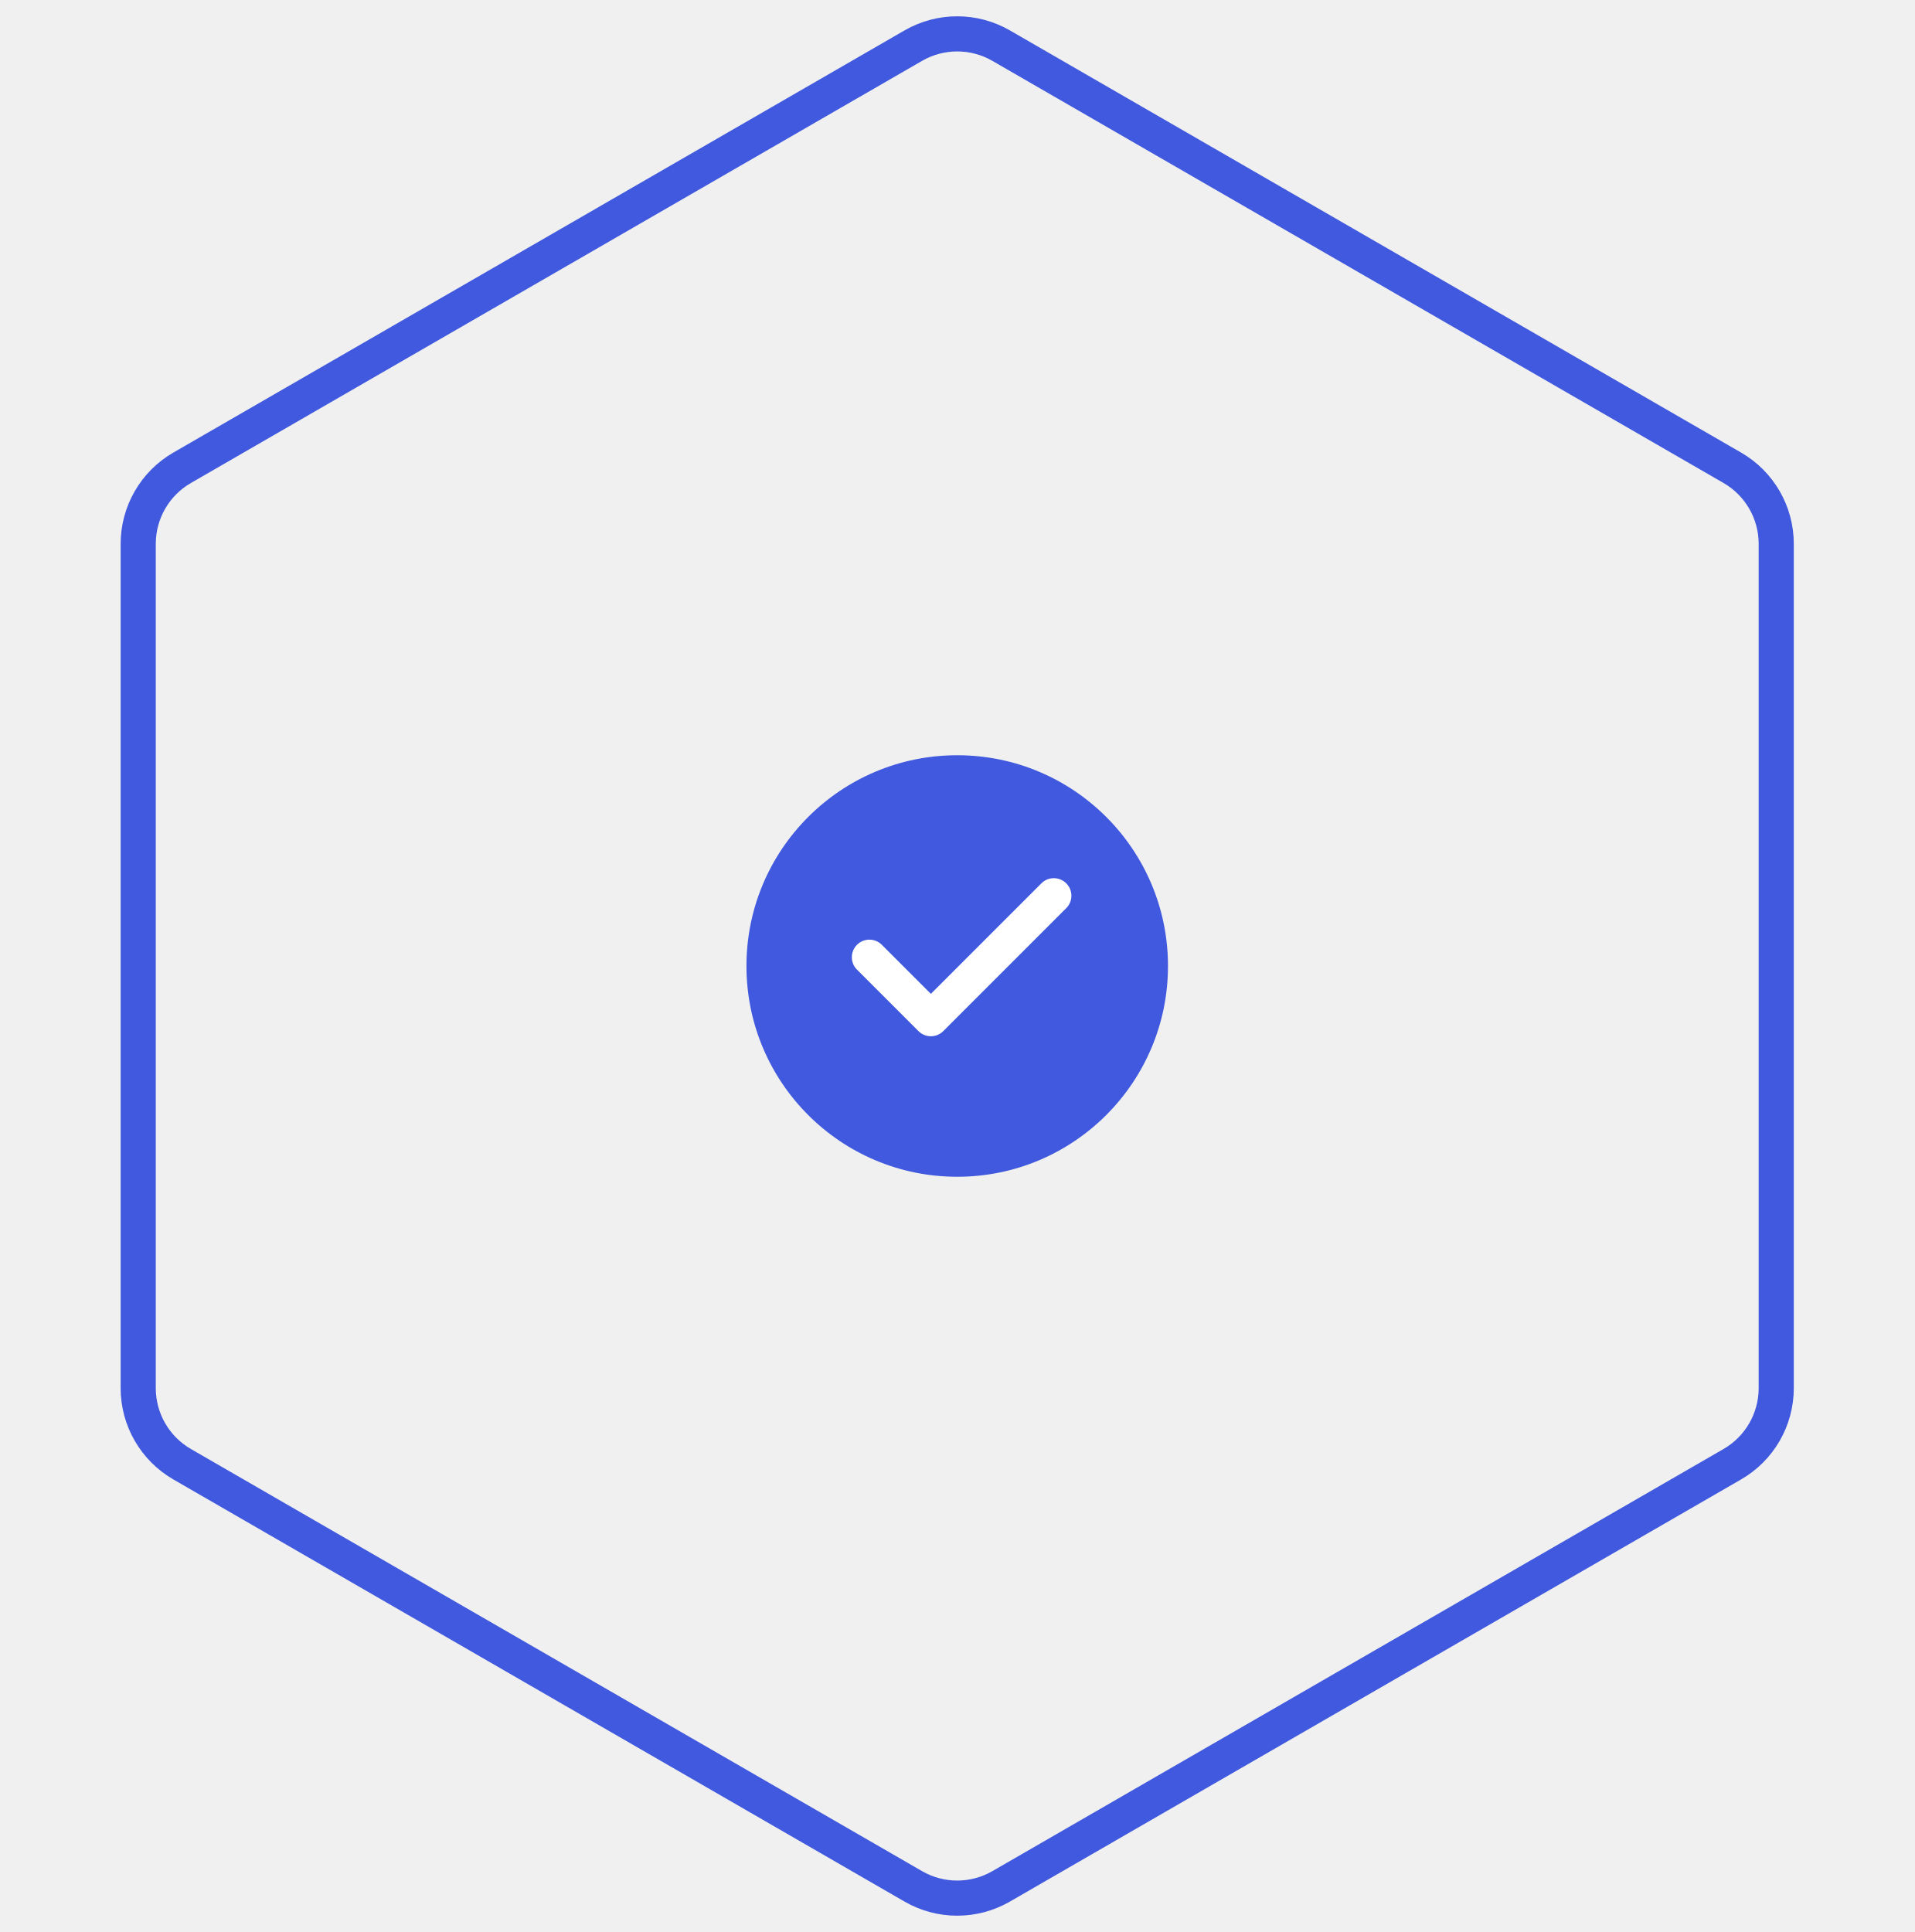
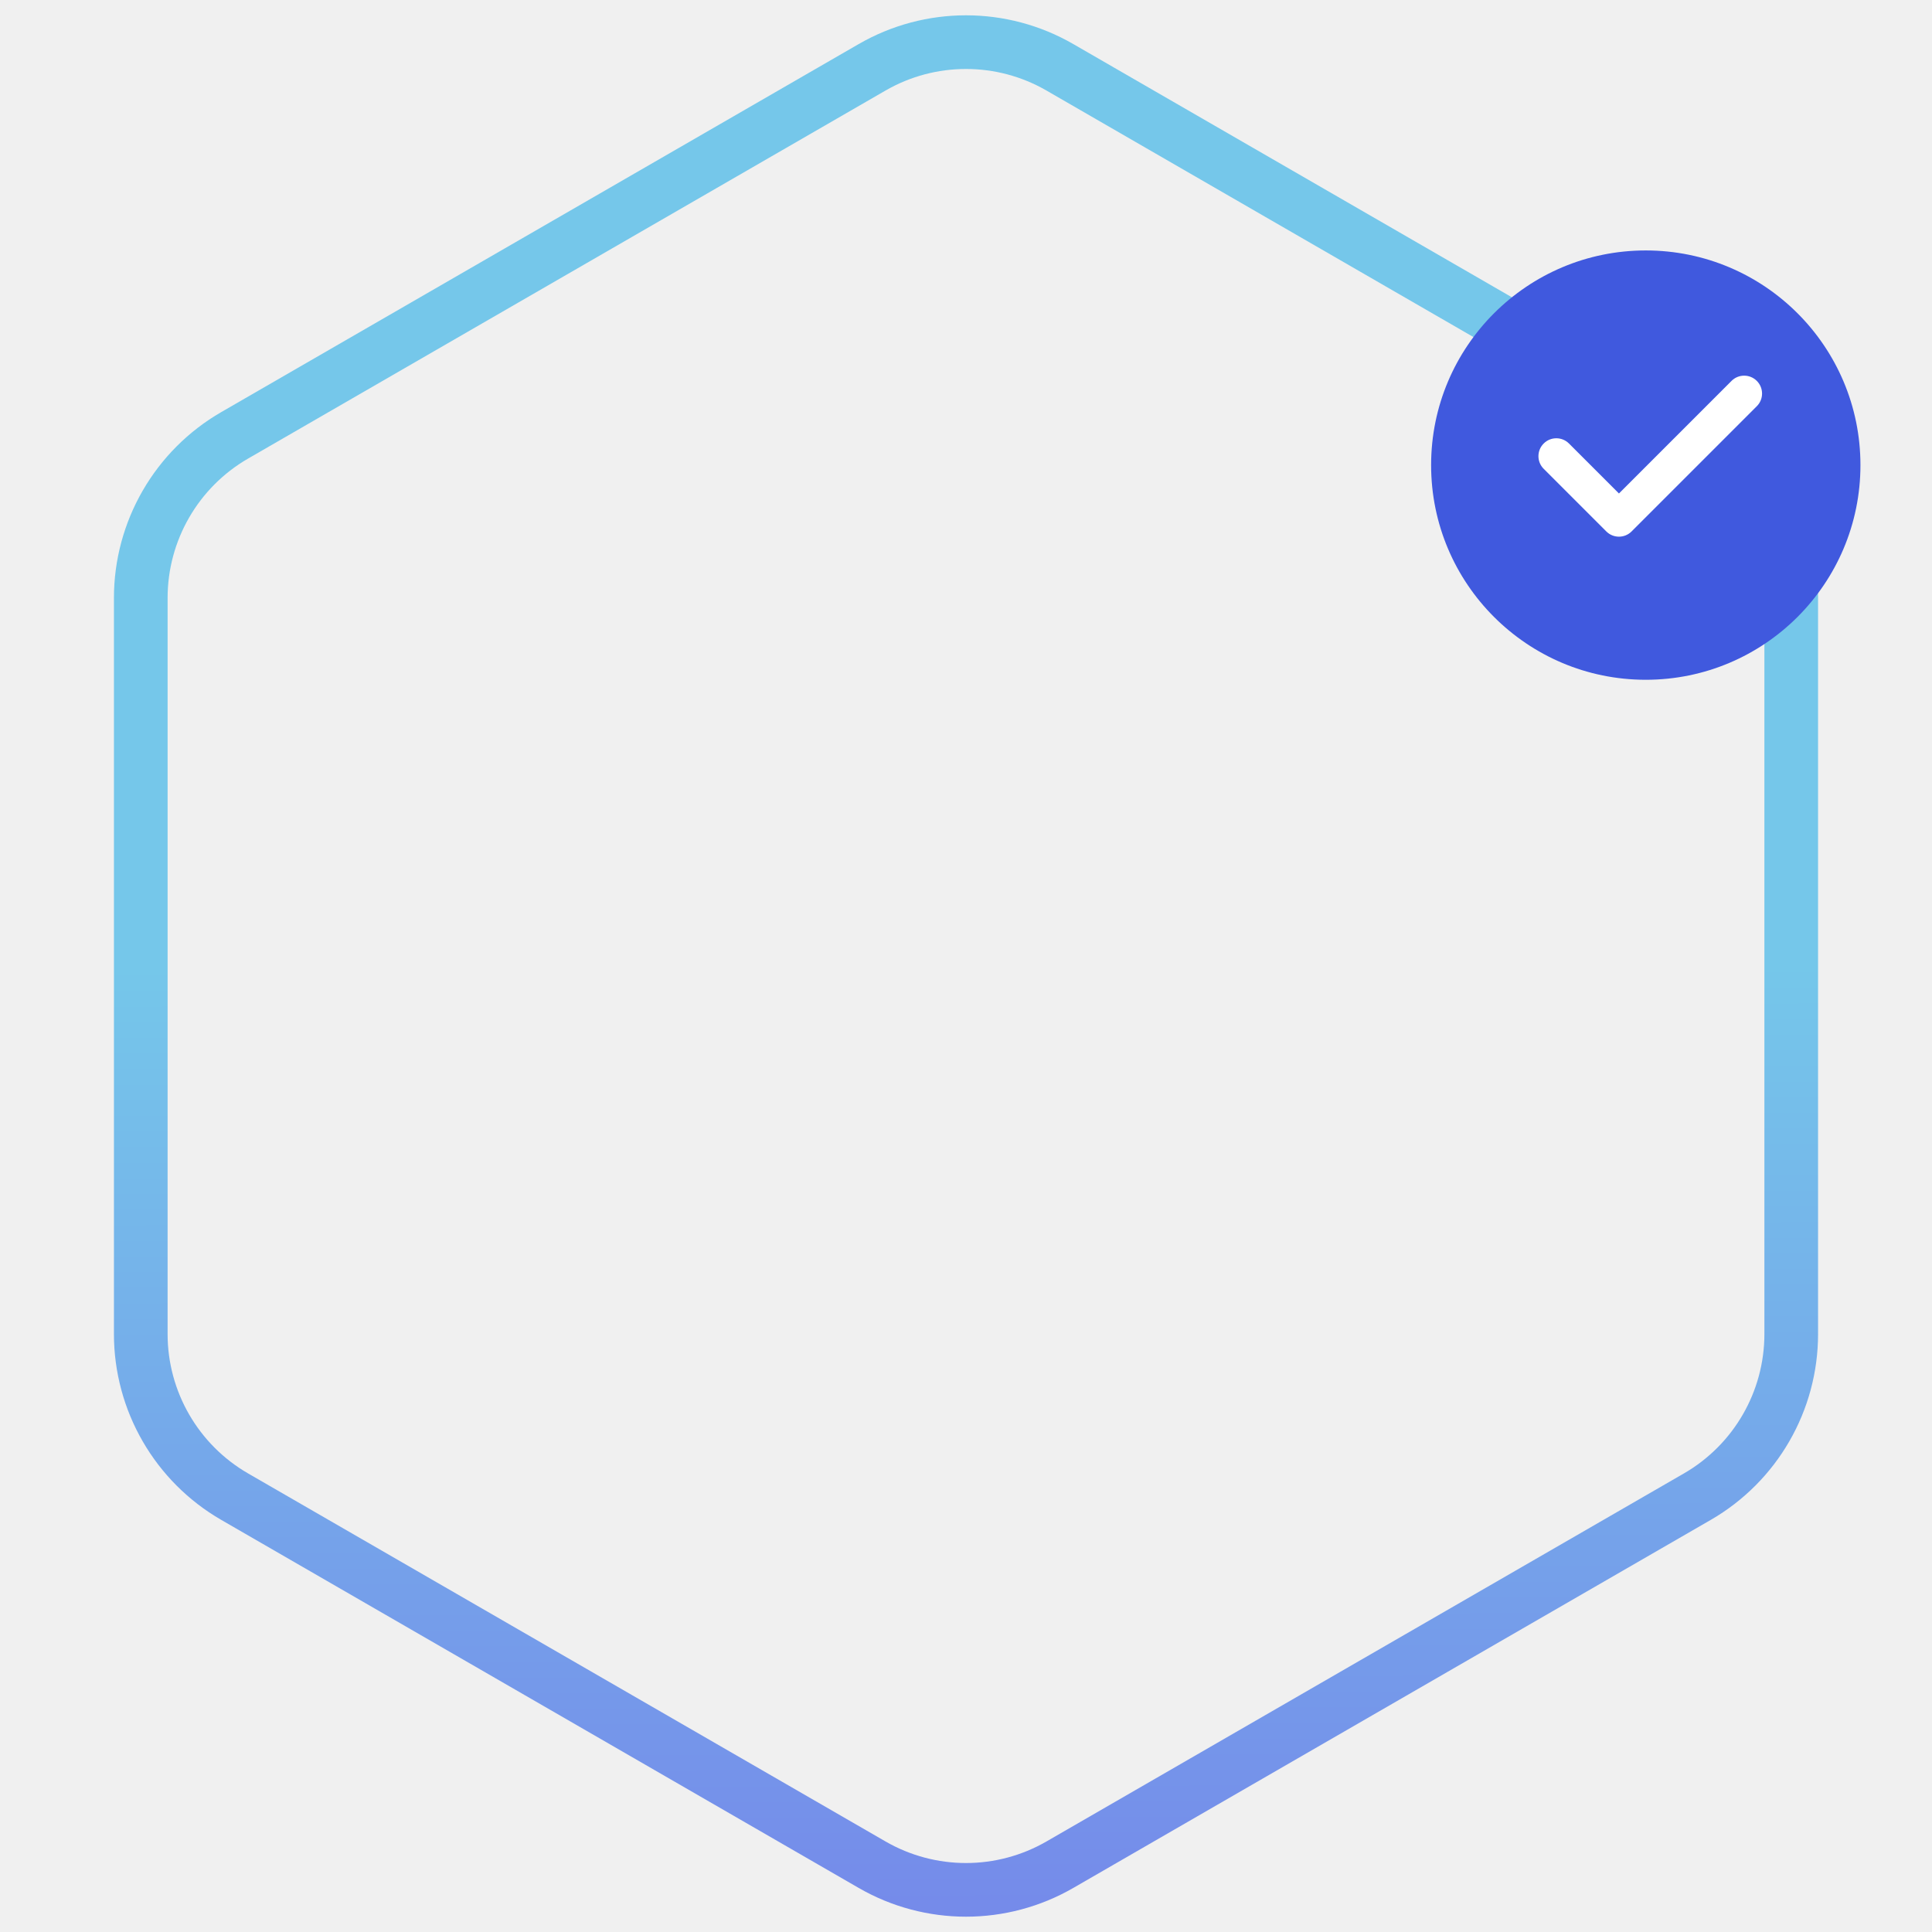
- <svg xmlns="http://www.w3.org/2000/svg" width="109" height="110" viewBox="0 0 109 110" fill="none">
-   <g clip-path="url(#clip0_582_14765)">
-     <circle cx="54.5" cy="55" r="12" fill="#4059DE" />
-     <path fill-rule="evenodd" clip-rule="evenodd" d="M60.707 50.293C61.098 50.683 61.098 51.317 60.707 51.707L53.707 58.707C53.317 59.098 52.684 59.098 52.293 58.707L48.793 55.207C48.402 54.817 48.402 54.184 48.793 53.793C49.183 53.402 49.816 53.402 50.207 53.793L53 56.586L59.293 50.293C59.683 49.902 60.317 49.902 60.707 50.293Z" fill="white" />
+ <svg xmlns="http://www.w3.org/2000/svg" width="108" height="108" viewBox="0 0 108 108" fill="none">
+   <path d="M59.25 3.763L94.881 24.335C98.13 26.211 100.131 29.677 100.131 33.428V74.572C100.131 78.323 98.13 81.789 94.881 83.665L59.25 104.237C56.001 106.113 51.999 106.113 48.75 104.237L13.119 83.665C9.87 81.789 7.869 78.323 7.869 74.572V33.428C7.869 29.677 9.87 26.211 13.119 24.335L48.75 3.763C51.999 1.887 56.001 1.887 59.25 3.763Z" stroke="url(#paint0_linear_699_23416)" stroke-width="3" />
+   <g clip-path="url(#clip0_699_23416)">
+     <circle cx="92" cy="26" r="12" fill="#4059DE" />
+     <path fill-rule="evenodd" clip-rule="evenodd" d="M98.207 21.293C98.598 21.683 98.598 22.317 98.207 22.707L91.207 29.707C90.817 30.098 90.184 30.098 89.793 29.707L86.293 26.207C85.902 25.817 85.902 25.183 86.293 24.793C86.683 24.402 87.317 24.402 87.707 24.793L90.5 27.586L96.793 21.293C97.183 20.902 97.817 20.902 98.207 21.293Z" fill="white" />
  </g>
-   <path d="M57 2.598L98.631 26.634C100.178 27.527 101.131 29.178 101.131 30.964V79.036C101.131 80.822 100.178 82.473 98.631 83.366L57 107.402C55.453 108.295 53.547 108.295 52 107.402L10.369 83.366C8.822 82.473 7.869 80.822 7.869 79.036V30.964C7.869 29.178 8.822 27.527 10.369 26.634L52 2.598C53.547 1.705 55.453 1.705 57 2.598Z" stroke="#4059DE" stroke-width="2" />
-   <mask id="mask0_582_14765" style="mask-type:alpha" maskUnits="userSpaceOnUse" x="11" y="5" width="87" height="100">
-     <path d="M51.5 6.732C53.356 5.66 55.644 5.66 57.5 6.732L94.801 28.268C96.658 29.34 97.801 31.32 97.801 33.464V76.536C97.801 78.68 96.658 80.66 94.801 81.732L57.5 103.268C55.644 104.34 53.356 104.34 51.5 103.268L14.199 81.732C12.342 80.66 11.199 78.68 11.199 76.536V33.464C11.199 31.32 12.342 29.34 14.199 28.268L51.5 6.732Z" fill="#D9D9D9" />
-   </mask>
-   <g mask="url(#mask0_582_14765)">
- </g>
  <defs>
-     <clipPath id="clip0_582_14765">
-       <rect width="24" height="24" fill="white" transform="translate(42.5 43)" />
+     <linearGradient id="paint0_linear_699_23416" x1="54" y1="54" x2="54.104" y2="109" gradientUnits="userSpaceOnUse">
+       <stop stop-color="#75C7EA" />
+       <stop offset="1" stop-color="#7588EA" />
+     </linearGradient>
+     <clipPath id="clip0_699_23416">
+       <rect width="24" height="24" fill="white" transform="translate(80 14)" />
    </clipPath>
  </defs>
</svg>
